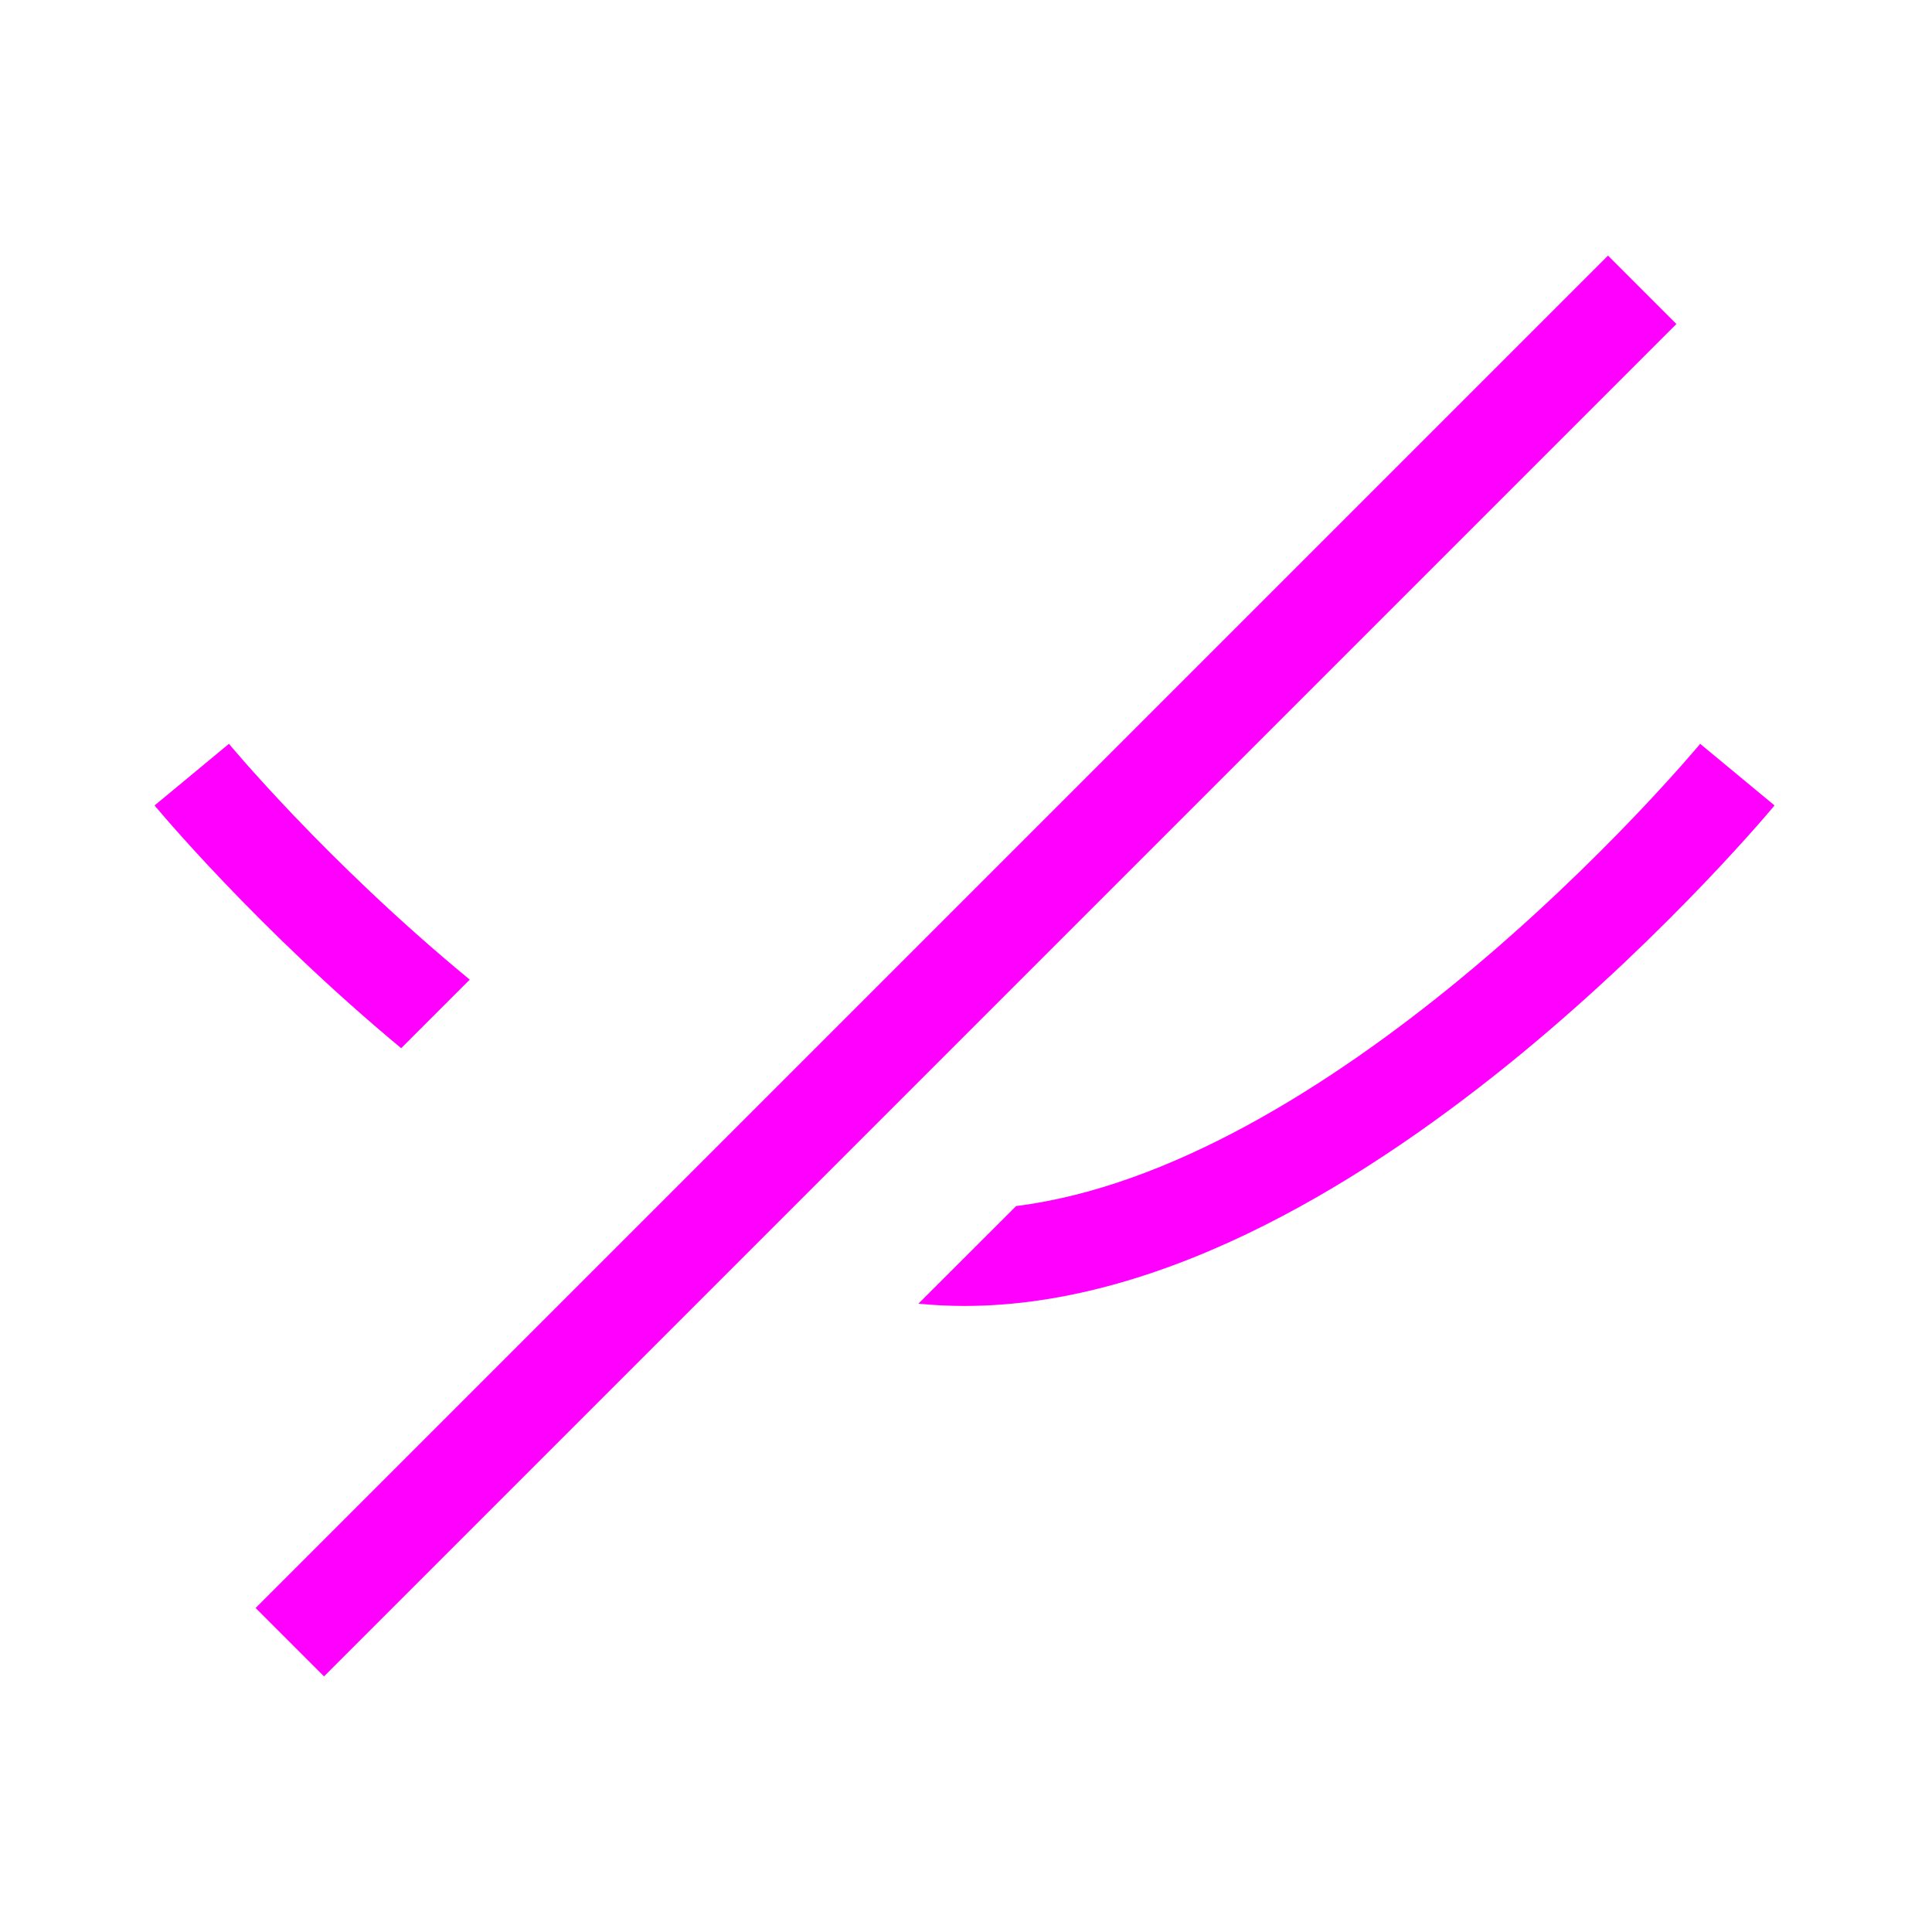
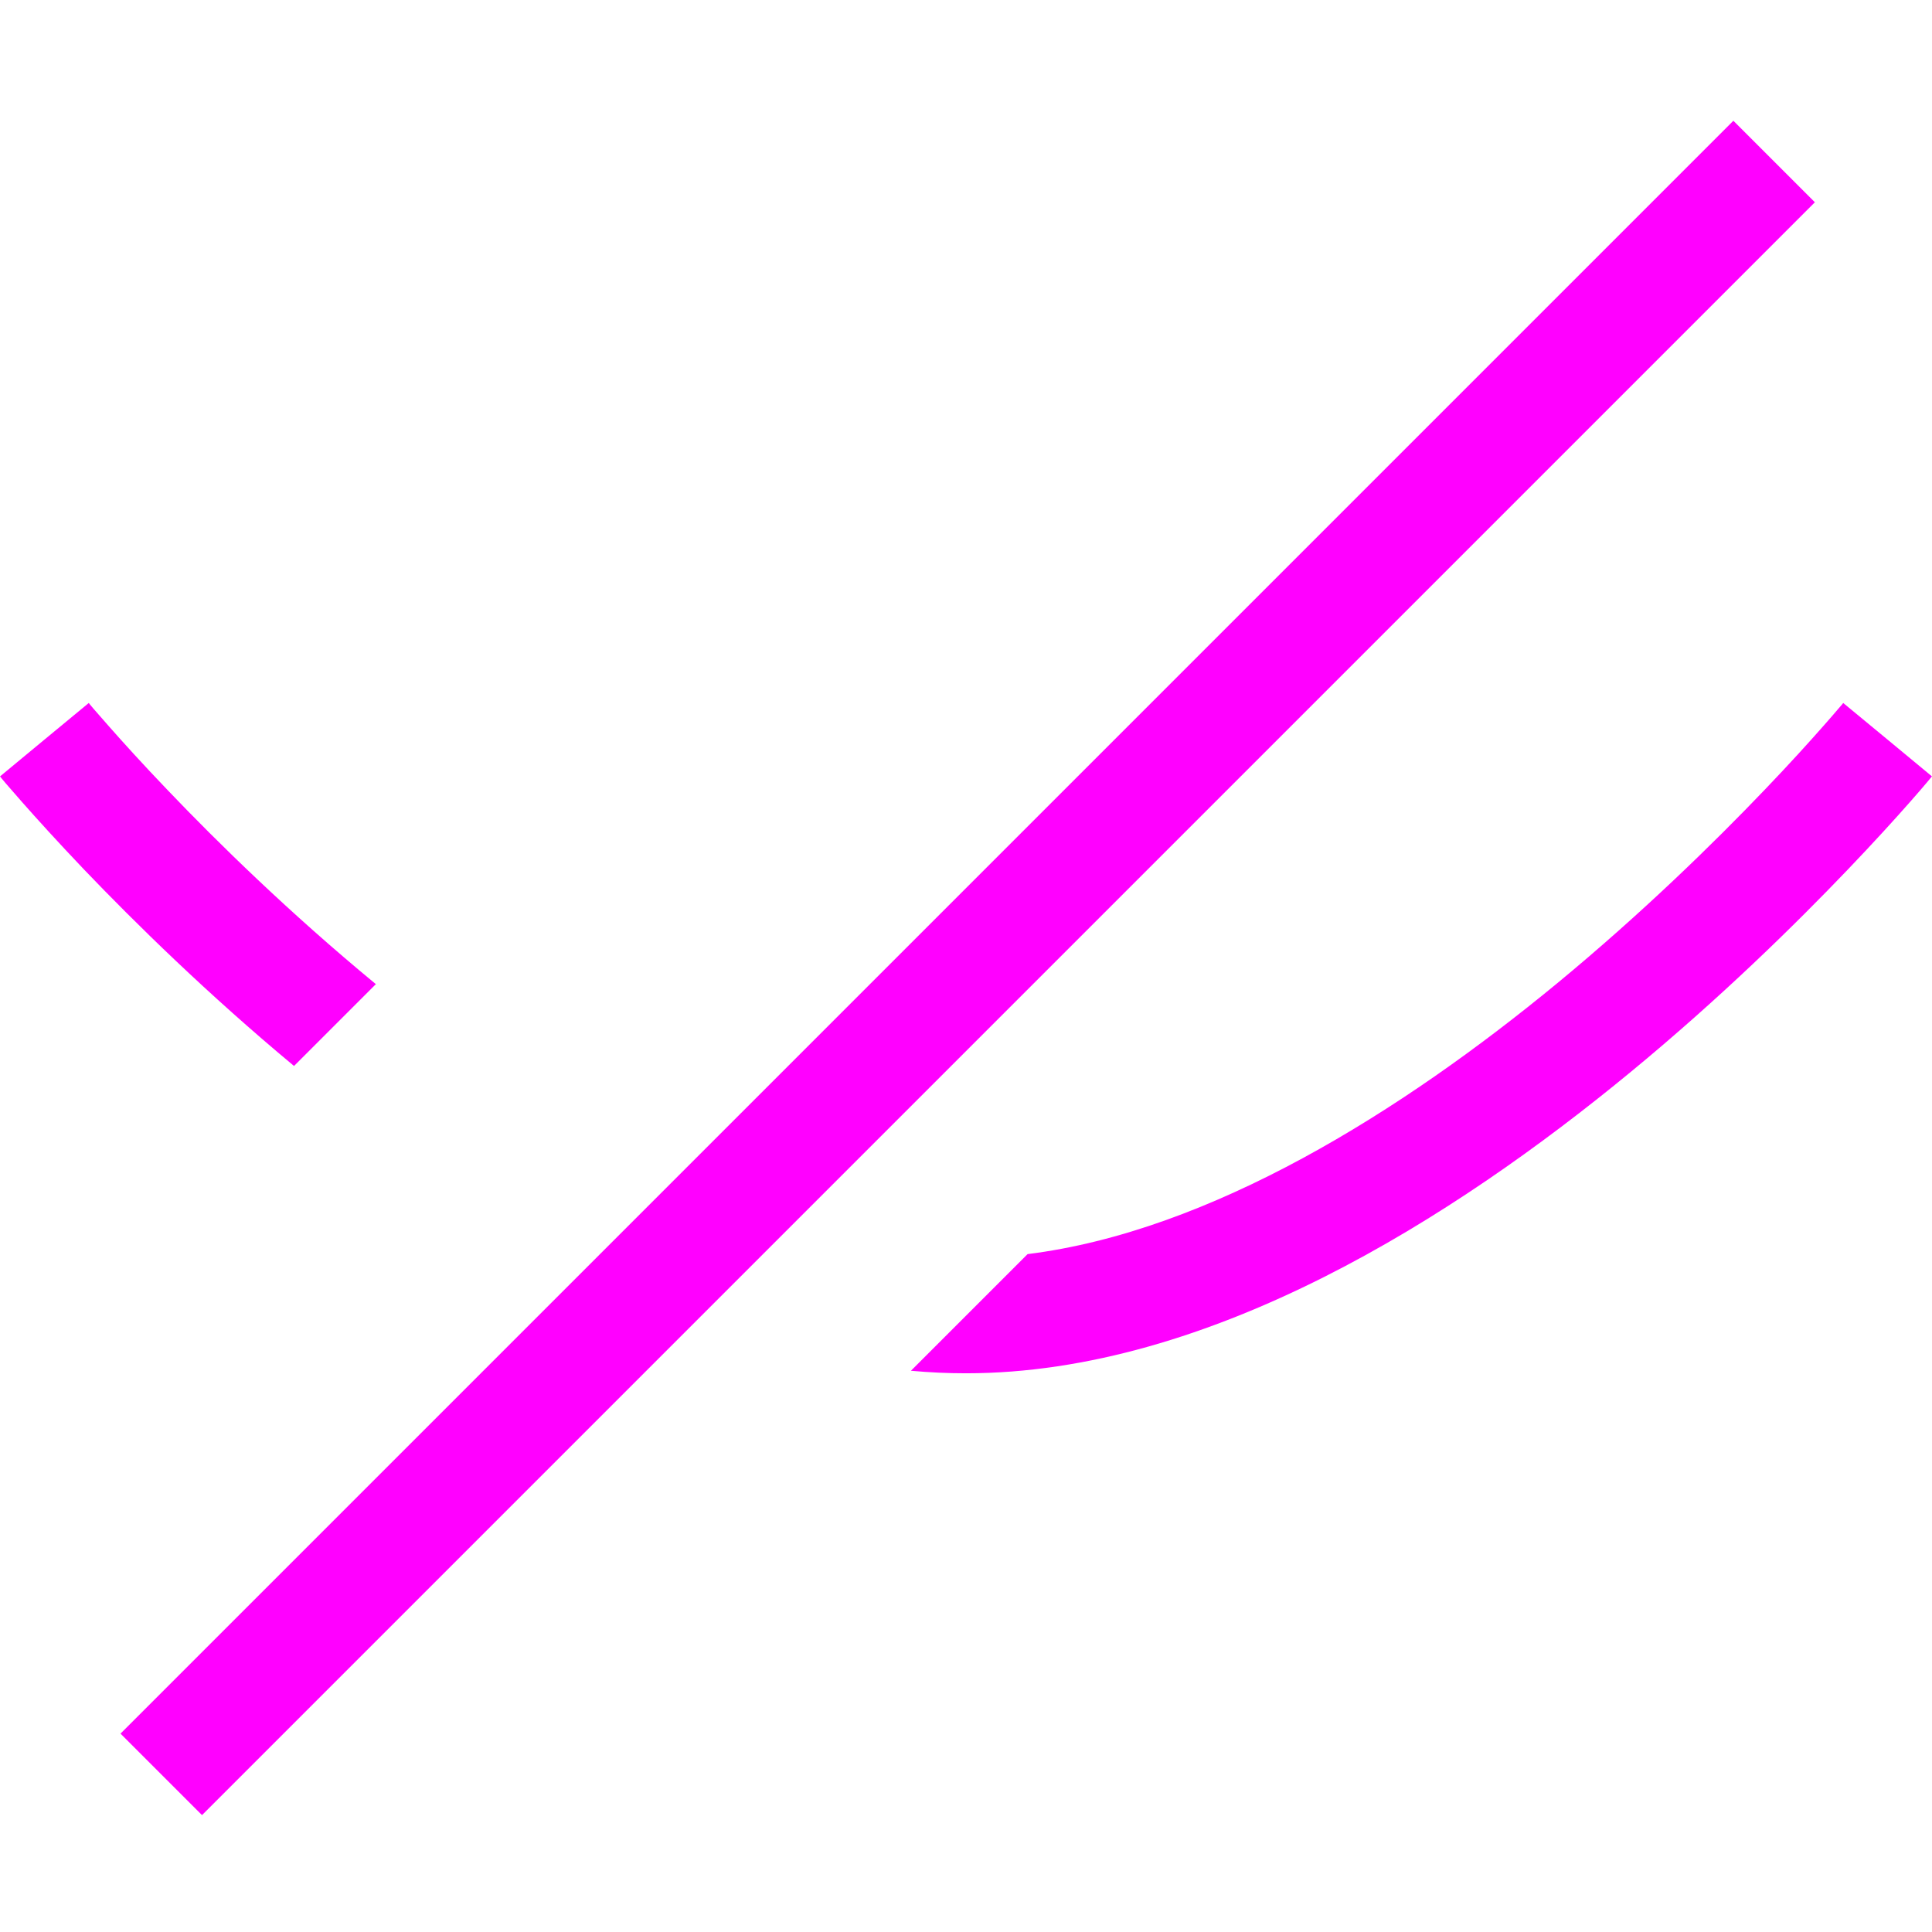
- <svg xmlns="http://www.w3.org/2000/svg" width="20" height="20" viewBox="0 0 20 20" fill="none">
-   <path fill-rule="evenodd" clip-rule="evenodd" d="M16.646 2.646L2.646 16.646L3.354 17.354L17.354 3.354L16.646 2.646ZM4.853 10.133L4.863 10.141L4.153 10.851C3.403 10.228 2.775 9.611 2.33 9.145C2.101 8.906 1.92 8.705 1.795 8.564C1.733 8.494 1.685 8.438 1.652 8.399L1.614 8.355L1.604 8.342L1.601 8.339L1.6 8.338C1.6 8.338 1.6 8.337 1.985 8.019C2.37 7.7 2.37 7.7 2.37 7.7L2.372 7.702L2.38 7.712L2.413 7.751C2.442 7.785 2.487 7.837 2.545 7.903C2.662 8.035 2.834 8.226 3.053 8.455C3.491 8.913 4.114 9.524 4.853 10.133ZM10.519 12.485L9.507 13.496C9.666 13.511 9.826 13.519 9.985 13.519C12.105 13.519 14.224 12.164 15.753 10.905C16.53 10.264 17.182 9.624 17.64 9.145C17.869 8.906 18.05 8.705 18.175 8.564C18.237 8.494 18.285 8.438 18.318 8.399L18.356 8.355L18.366 8.342L18.37 8.338C18.37 8.338 18.37 8.337 17.985 8.019C17.599 7.7 17.6 7.7 17.6 7.7L17.598 7.702L17.59 7.712L17.557 7.751C17.527 7.785 17.483 7.837 17.425 7.903C17.308 8.035 17.136 8.226 16.917 8.455C16.479 8.913 15.856 9.524 15.117 10.133C13.764 11.247 12.108 12.286 10.519 12.485Z" fill="#FF00FF" />
+ <svg xmlns="http://www.w3.org/2000/svg" width="16" height="16" viewBox="0 0 16 16" fill="none">
+   <path fill-rule="evenodd" clip-rule="evenodd" d="M14.355 1L0.998 14.357L1.673 15.032L15.03 1.675L14.355 1ZM3.104 8.143L3.113 8.15L2.435 8.828C1.721 8.234 1.121 7.645 0.696 7.201C0.478 6.972 0.305 6.781 0.186 6.646C0.127 6.579 0.081 6.526 0.049 6.489L0.013 6.446L0.004 6.434L0.001 6.431L2.82911e-09 6.43C2.82911e-09 6.43 -0 6.43 0.367 6.126C0.735 5.822 0.735 5.822 0.735 5.822L0.737 5.824L0.744 5.833L0.775 5.87C0.804 5.903 0.846 5.952 0.902 6.015C1.013 6.141 1.177 6.323 1.386 6.541C1.804 6.979 2.399 7.561 3.104 8.143ZM8.51 10.386L7.544 11.352C7.696 11.366 7.848 11.373 8 11.373C10.023 11.373 12.044 10.081 13.503 8.879C14.245 8.268 14.867 7.657 15.303 7.201C15.522 6.972 15.695 6.781 15.814 6.646C15.873 6.579 15.919 6.526 15.95 6.489L15.986 6.446L15.996 6.434L16 6.43C16 6.43 16 6.43 15.633 6.126C15.265 5.822 15.265 5.822 15.265 5.822L15.263 5.824L15.256 5.833L15.224 5.87C15.196 5.903 15.154 5.952 15.098 6.015C14.987 6.141 14.823 6.323 14.614 6.541C14.195 6.979 13.601 7.561 12.896 8.143C11.606 9.206 10.025 10.197 8.51 10.386Z" fill="#FF00FF" />
</svg>
